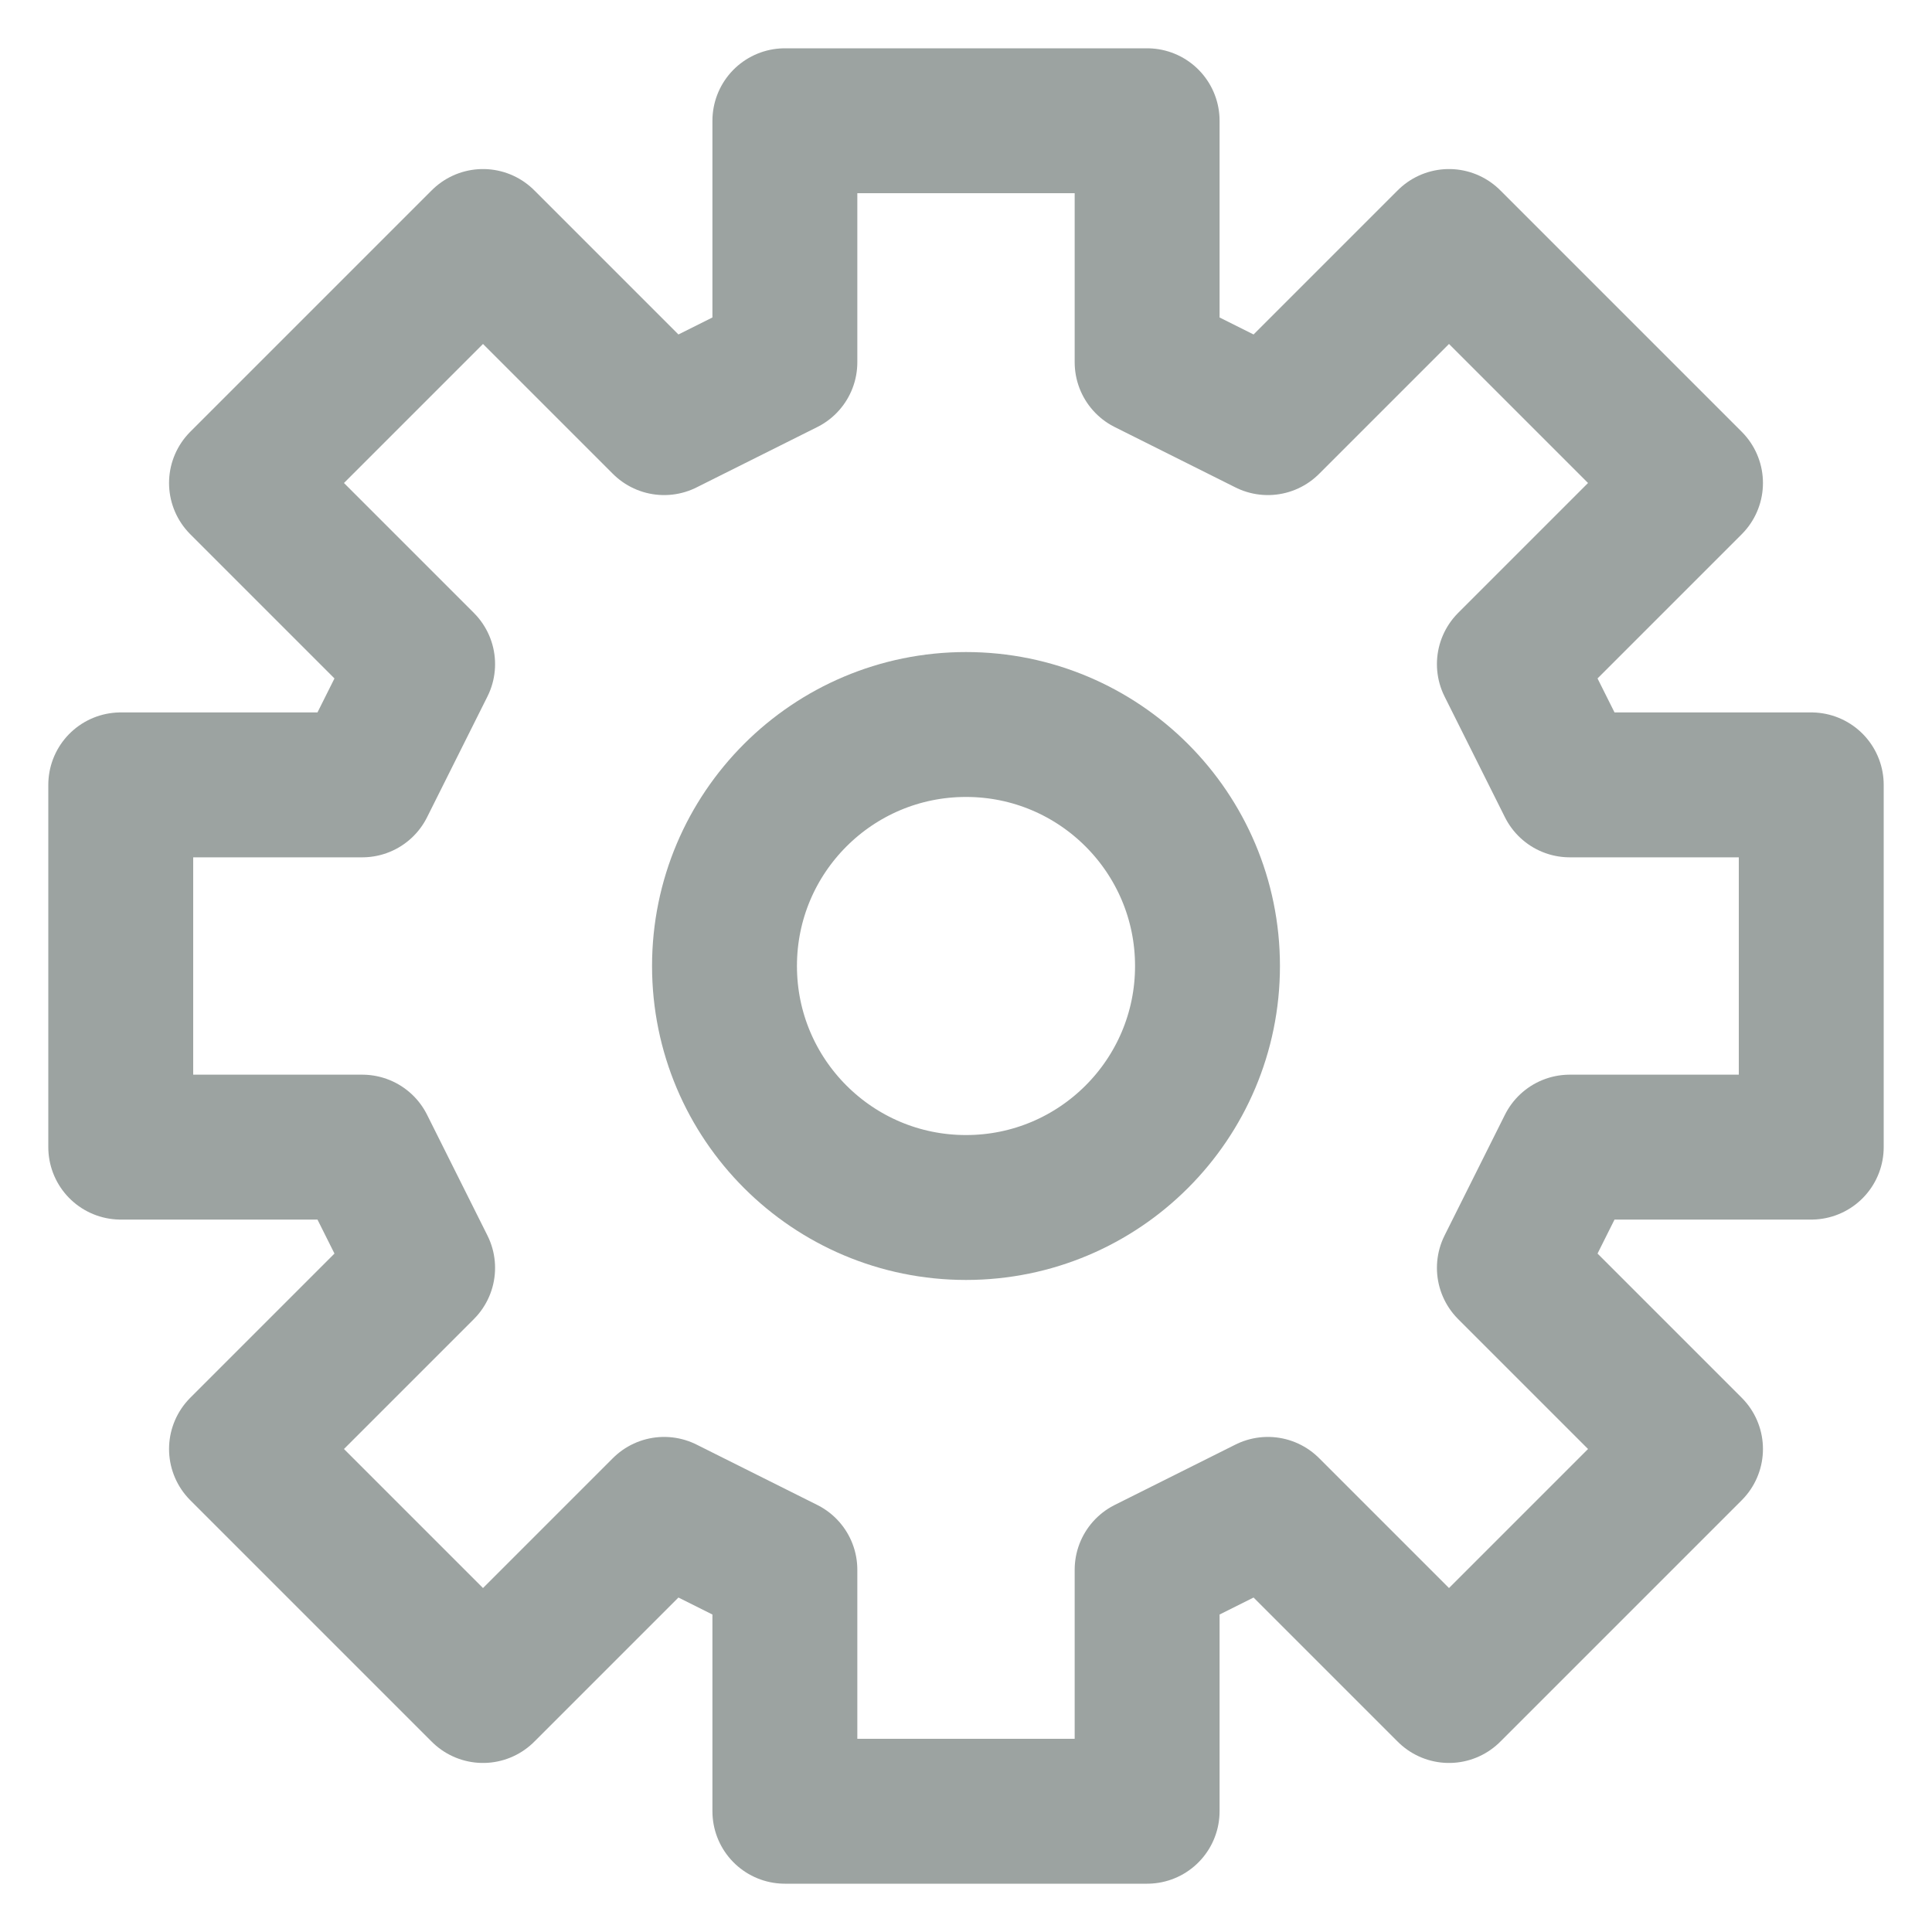
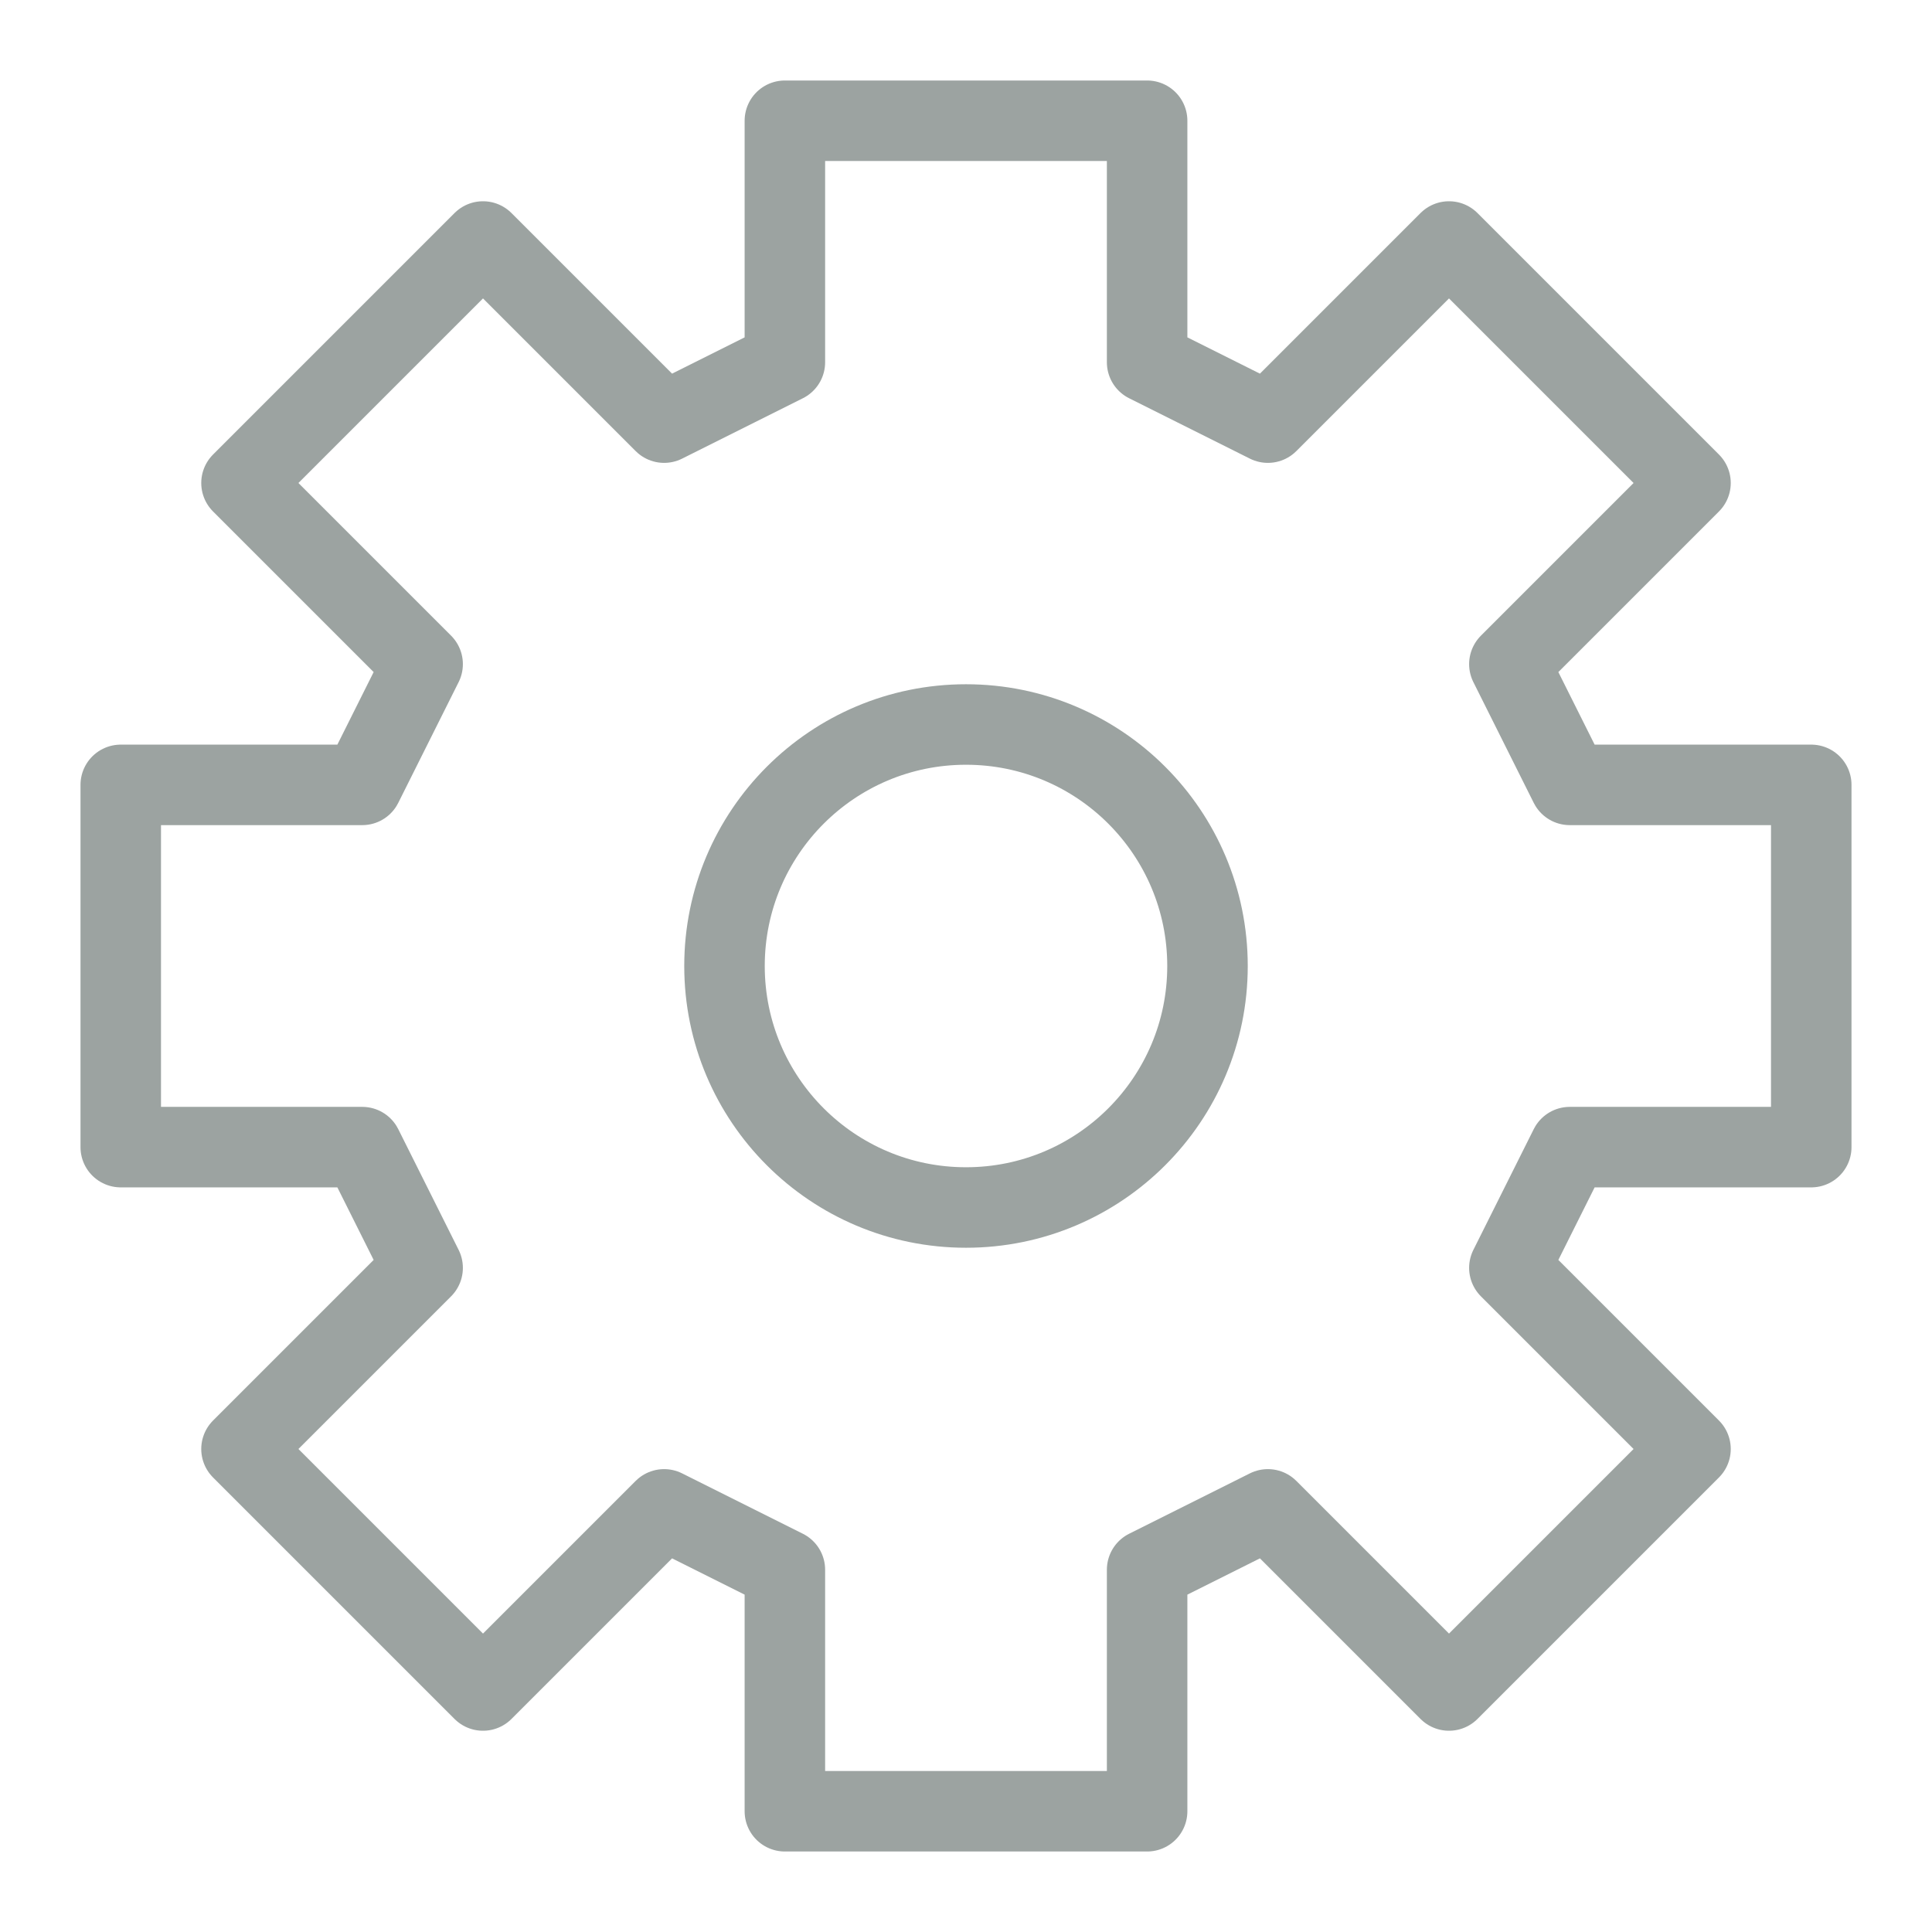
<svg xmlns="http://www.w3.org/2000/svg" width="24" height="24" viewBox="0 0 24 24" fill="none">
-   <path d="M9.75 1.5V4.5L8.25 5.25L6 3L3 6L5.25 8.25L4.5 9.75H1.5V14.25H4.5L5.25 15.75L3 18L6 21L8.25 18.75L9.75 19.5V22.5H14.25V19.5L15.75 18.75L18 21L21 18L18.75 15.75L19.5 14.25H22.5V9.75H19.5L18.75 8.25L21 6L18 3L15.75 5.25L14.25 4.5V1.5H9.75Z" stroke="#9CA3A1" stroke-width="1.8" stroke-linecap="round" stroke-linejoin="round" />
-   <path d="M12 15C13.657 15 15 13.657 15 12C15 10.343 13.657 9 12 9C10.343 9 9 10.343 9 12C9 13.657 10.343 15 12 15Z" stroke="#9CA3A1" stroke-width="1.8" stroke-linecap="round" stroke-linejoin="round" />
+   <path d="M9.75 1.5V4.5L8.25 5.25L6 3L3 6L5.25 8.25L4.5 9.75H1.5V14.25H4.5L5.25 15.75L3 18L6 21L8.25 18.75L9.75 19.5V22.5H14.25V19.5L15.75 18.75L18 21L21 18L18.75 15.75L19.5 14.25H22.5V9.75H19.5L18.75 8.25L21 6L18 3L15.75 5.25L14.25 4.5V1.5H9.75Z" stroke="#9CA3A1" strokeWidth="1.8" stroke-linecap="round" stroke-linejoin="round" />
+   <path d="M12 15C13.657 15 15 13.657 15 12C15 10.343 13.657 9 12 9C10.343 9 9 10.343 9 12C9 13.657 10.343 15 12 15Z" stroke="#9CA3A1" strokeWidth="1.8" stroke-linecap="round" stroke-linejoin="round" />
</svg>
